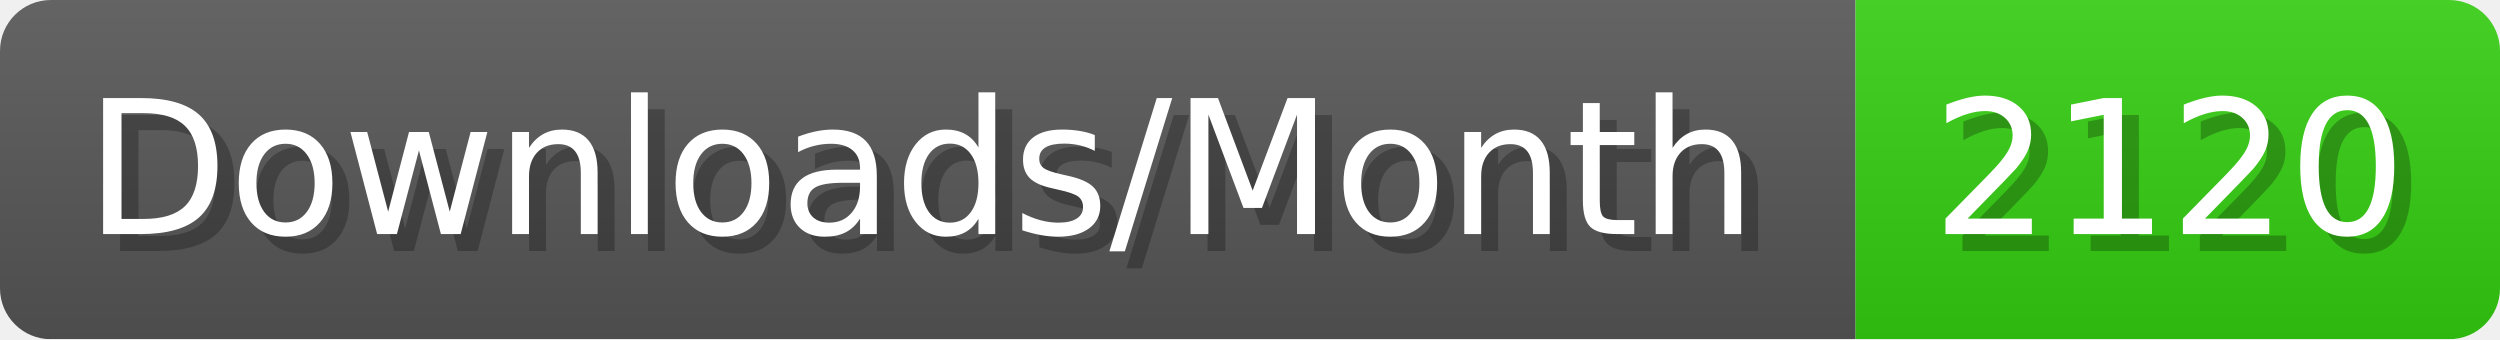
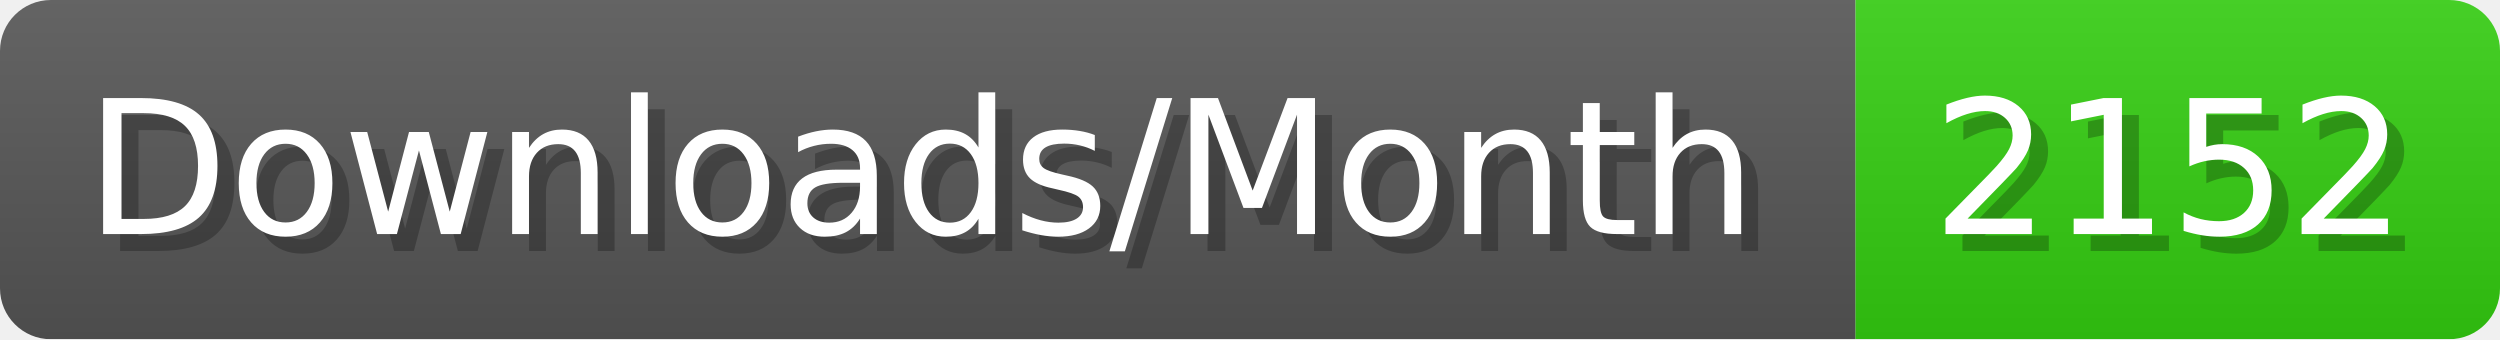
- <svg xmlns="http://www.w3.org/2000/svg" width="147.4" height="20" viewBox="0 0 1474 200" role="img" aria-label="Downloads/Month: 2120">
+ <svg xmlns="http://www.w3.org/2000/svg" width="147.4" height="20" viewBox="0 0 1474 200" role="img" aria-label="Downloads/Month: 2152">
  <linearGradient id="YlXUI" x2="0" y2="100%">
    <stop offset="0" stop-opacity=".1" stop-color="#EEE" />
    <stop offset="1" stop-opacity=".1" />
  </linearGradient>
  <mask id="JHhop">
    <rect width="1474" height="200" rx="30" fill="#FFF" />
  </mask>
  <g mask="url(#JHhop)">
    <rect width="1094" height="200" fill="#555" />
    <rect width="380" height="200" fill="#3C1" x="1094" />
    <rect width="1474" height="200" fill="url(#YlXUI)" />
  </g>
  <g aria-hidden="true" fill="#fff" text-anchor="start" font-family="Verdana,DejaVu Sans,sans-serif" font-size="110">
    <text x="60" y="148" textLength="994" fill="#000" opacity="0.25">Downloads/Month</text>
    <text x="50" y="138" textLength="994">Downloads/Month</text>
-     <text x="1149" y="148" textLength="280" fill="#000" opacity="0.25">2120</text>
-     <text x="1139" y="138" textLength="280">2120</text>
+     <text x="1149" y="148" textLength="280" fill="#000" opacity="0.25">2152</text>
+     <text x="1139" y="138" textLength="280">2152</text>
  </g>
</svg>
